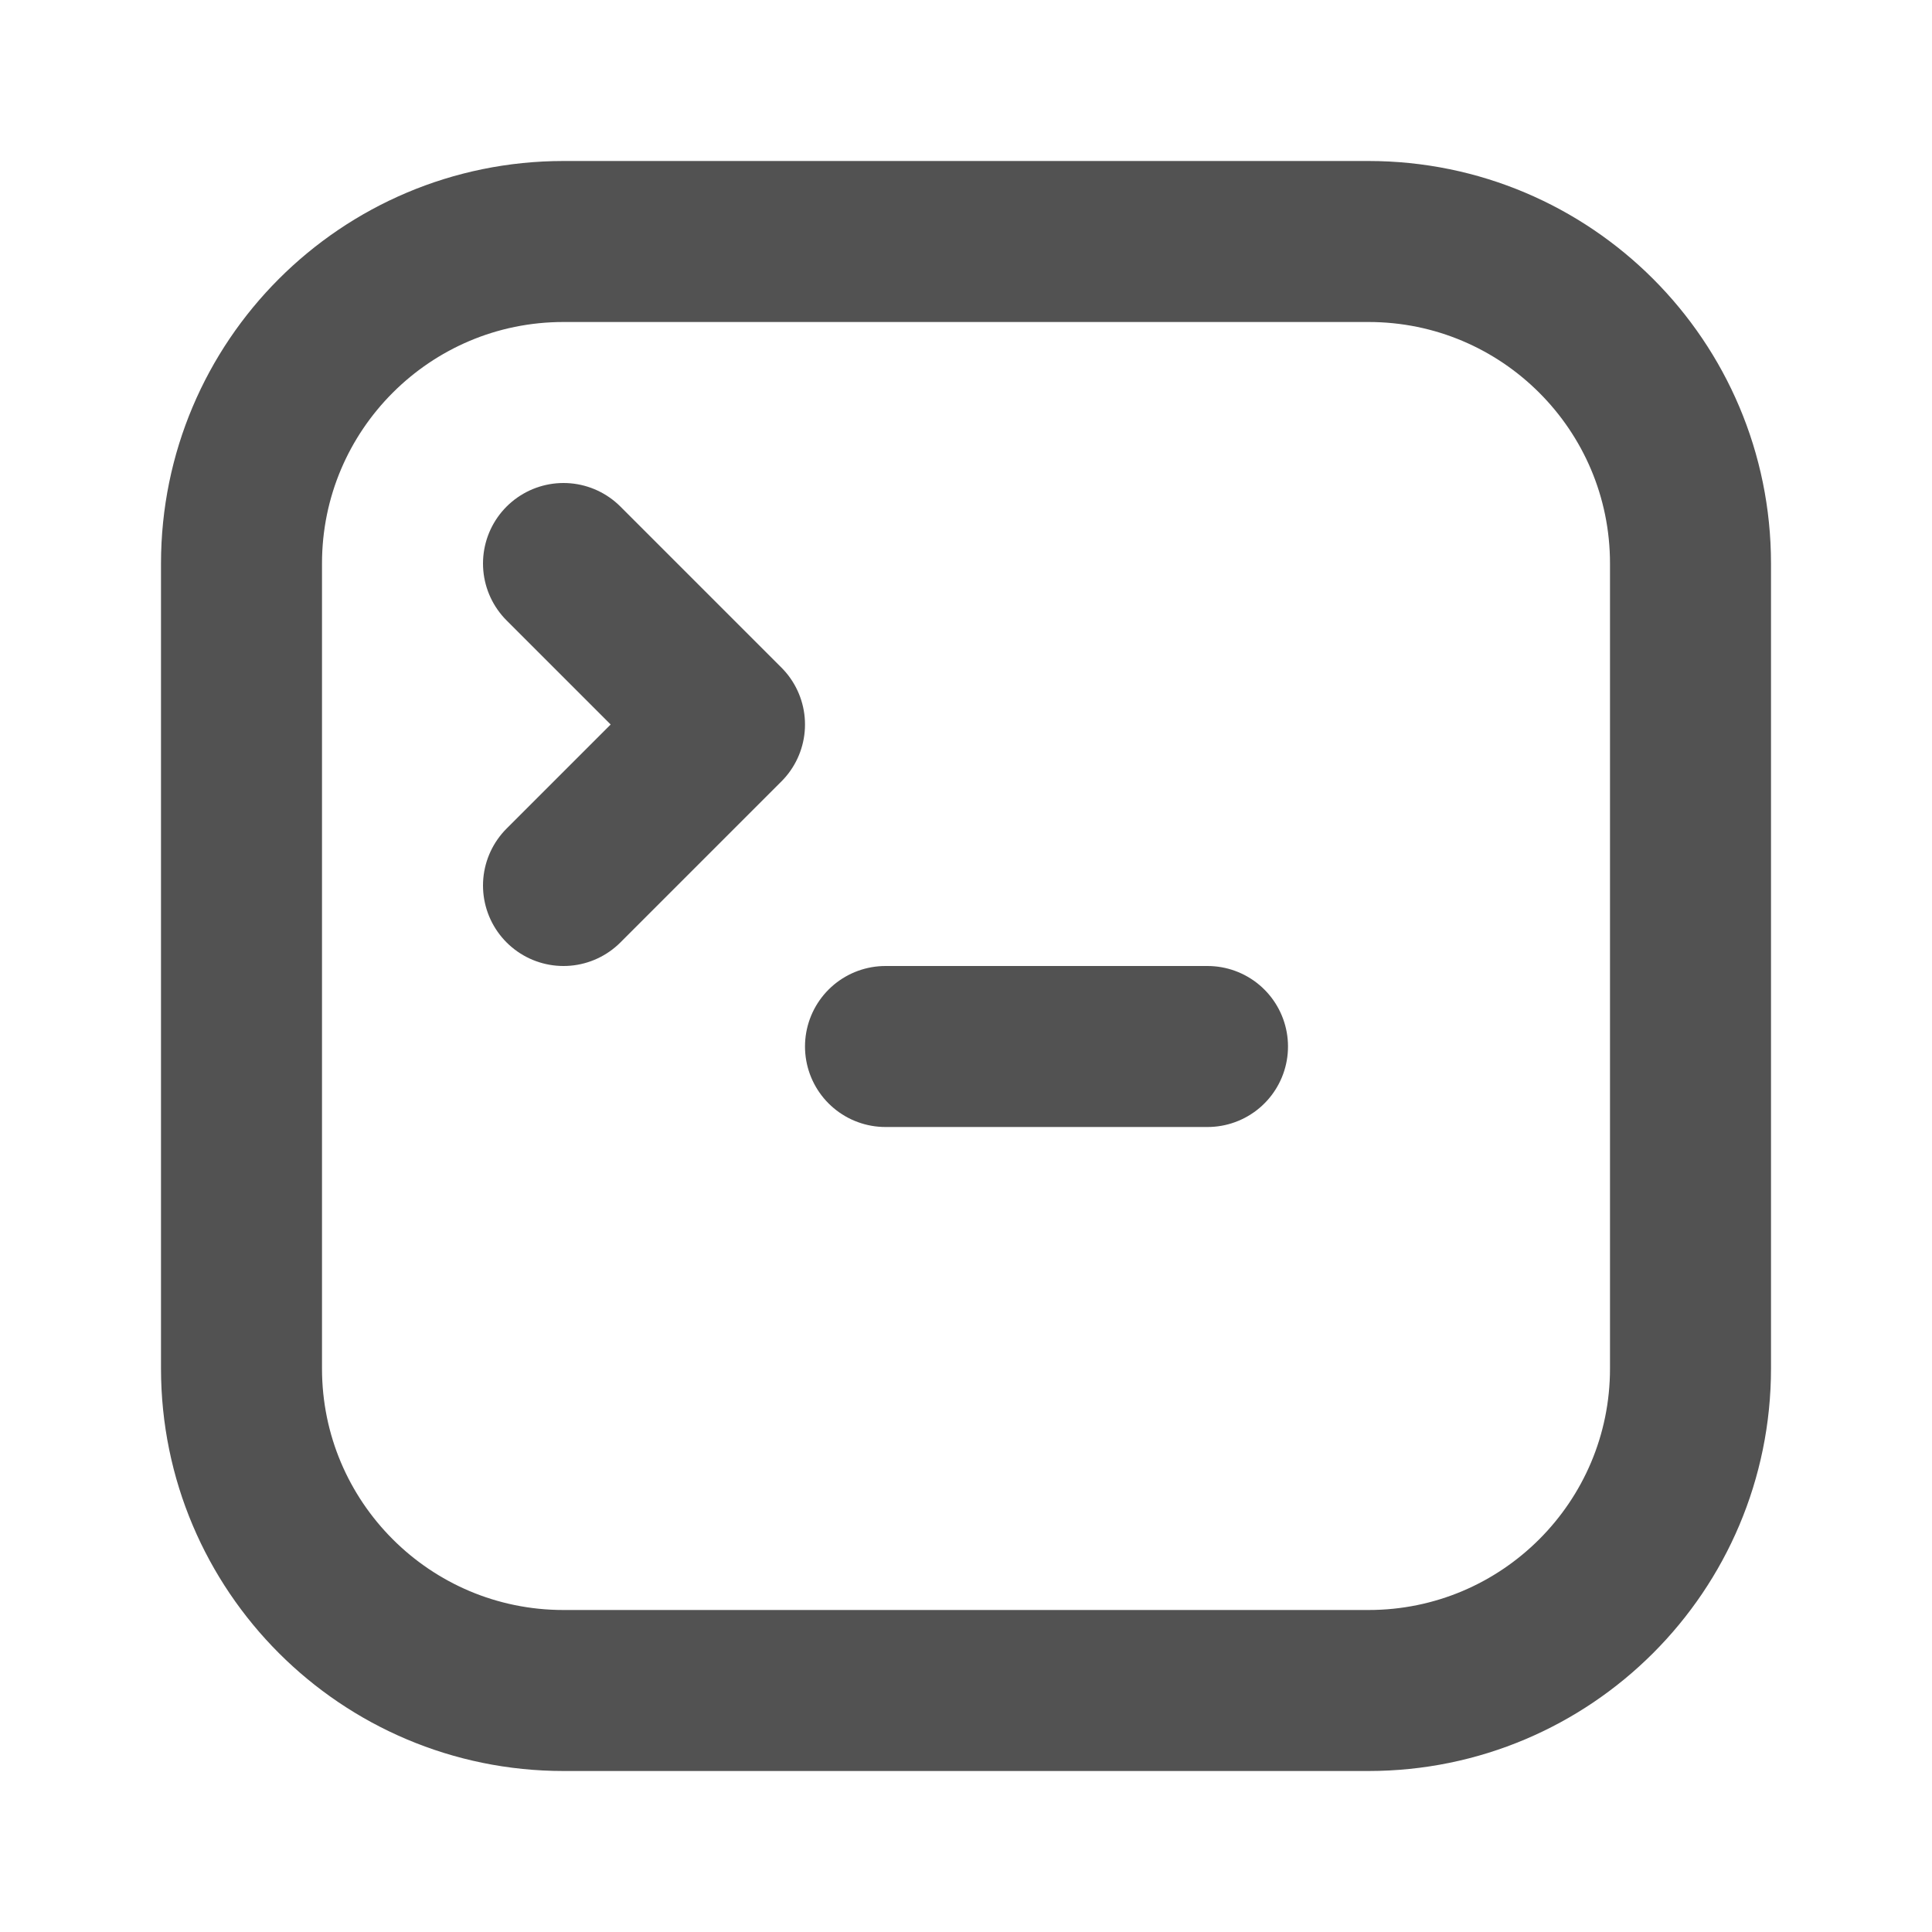
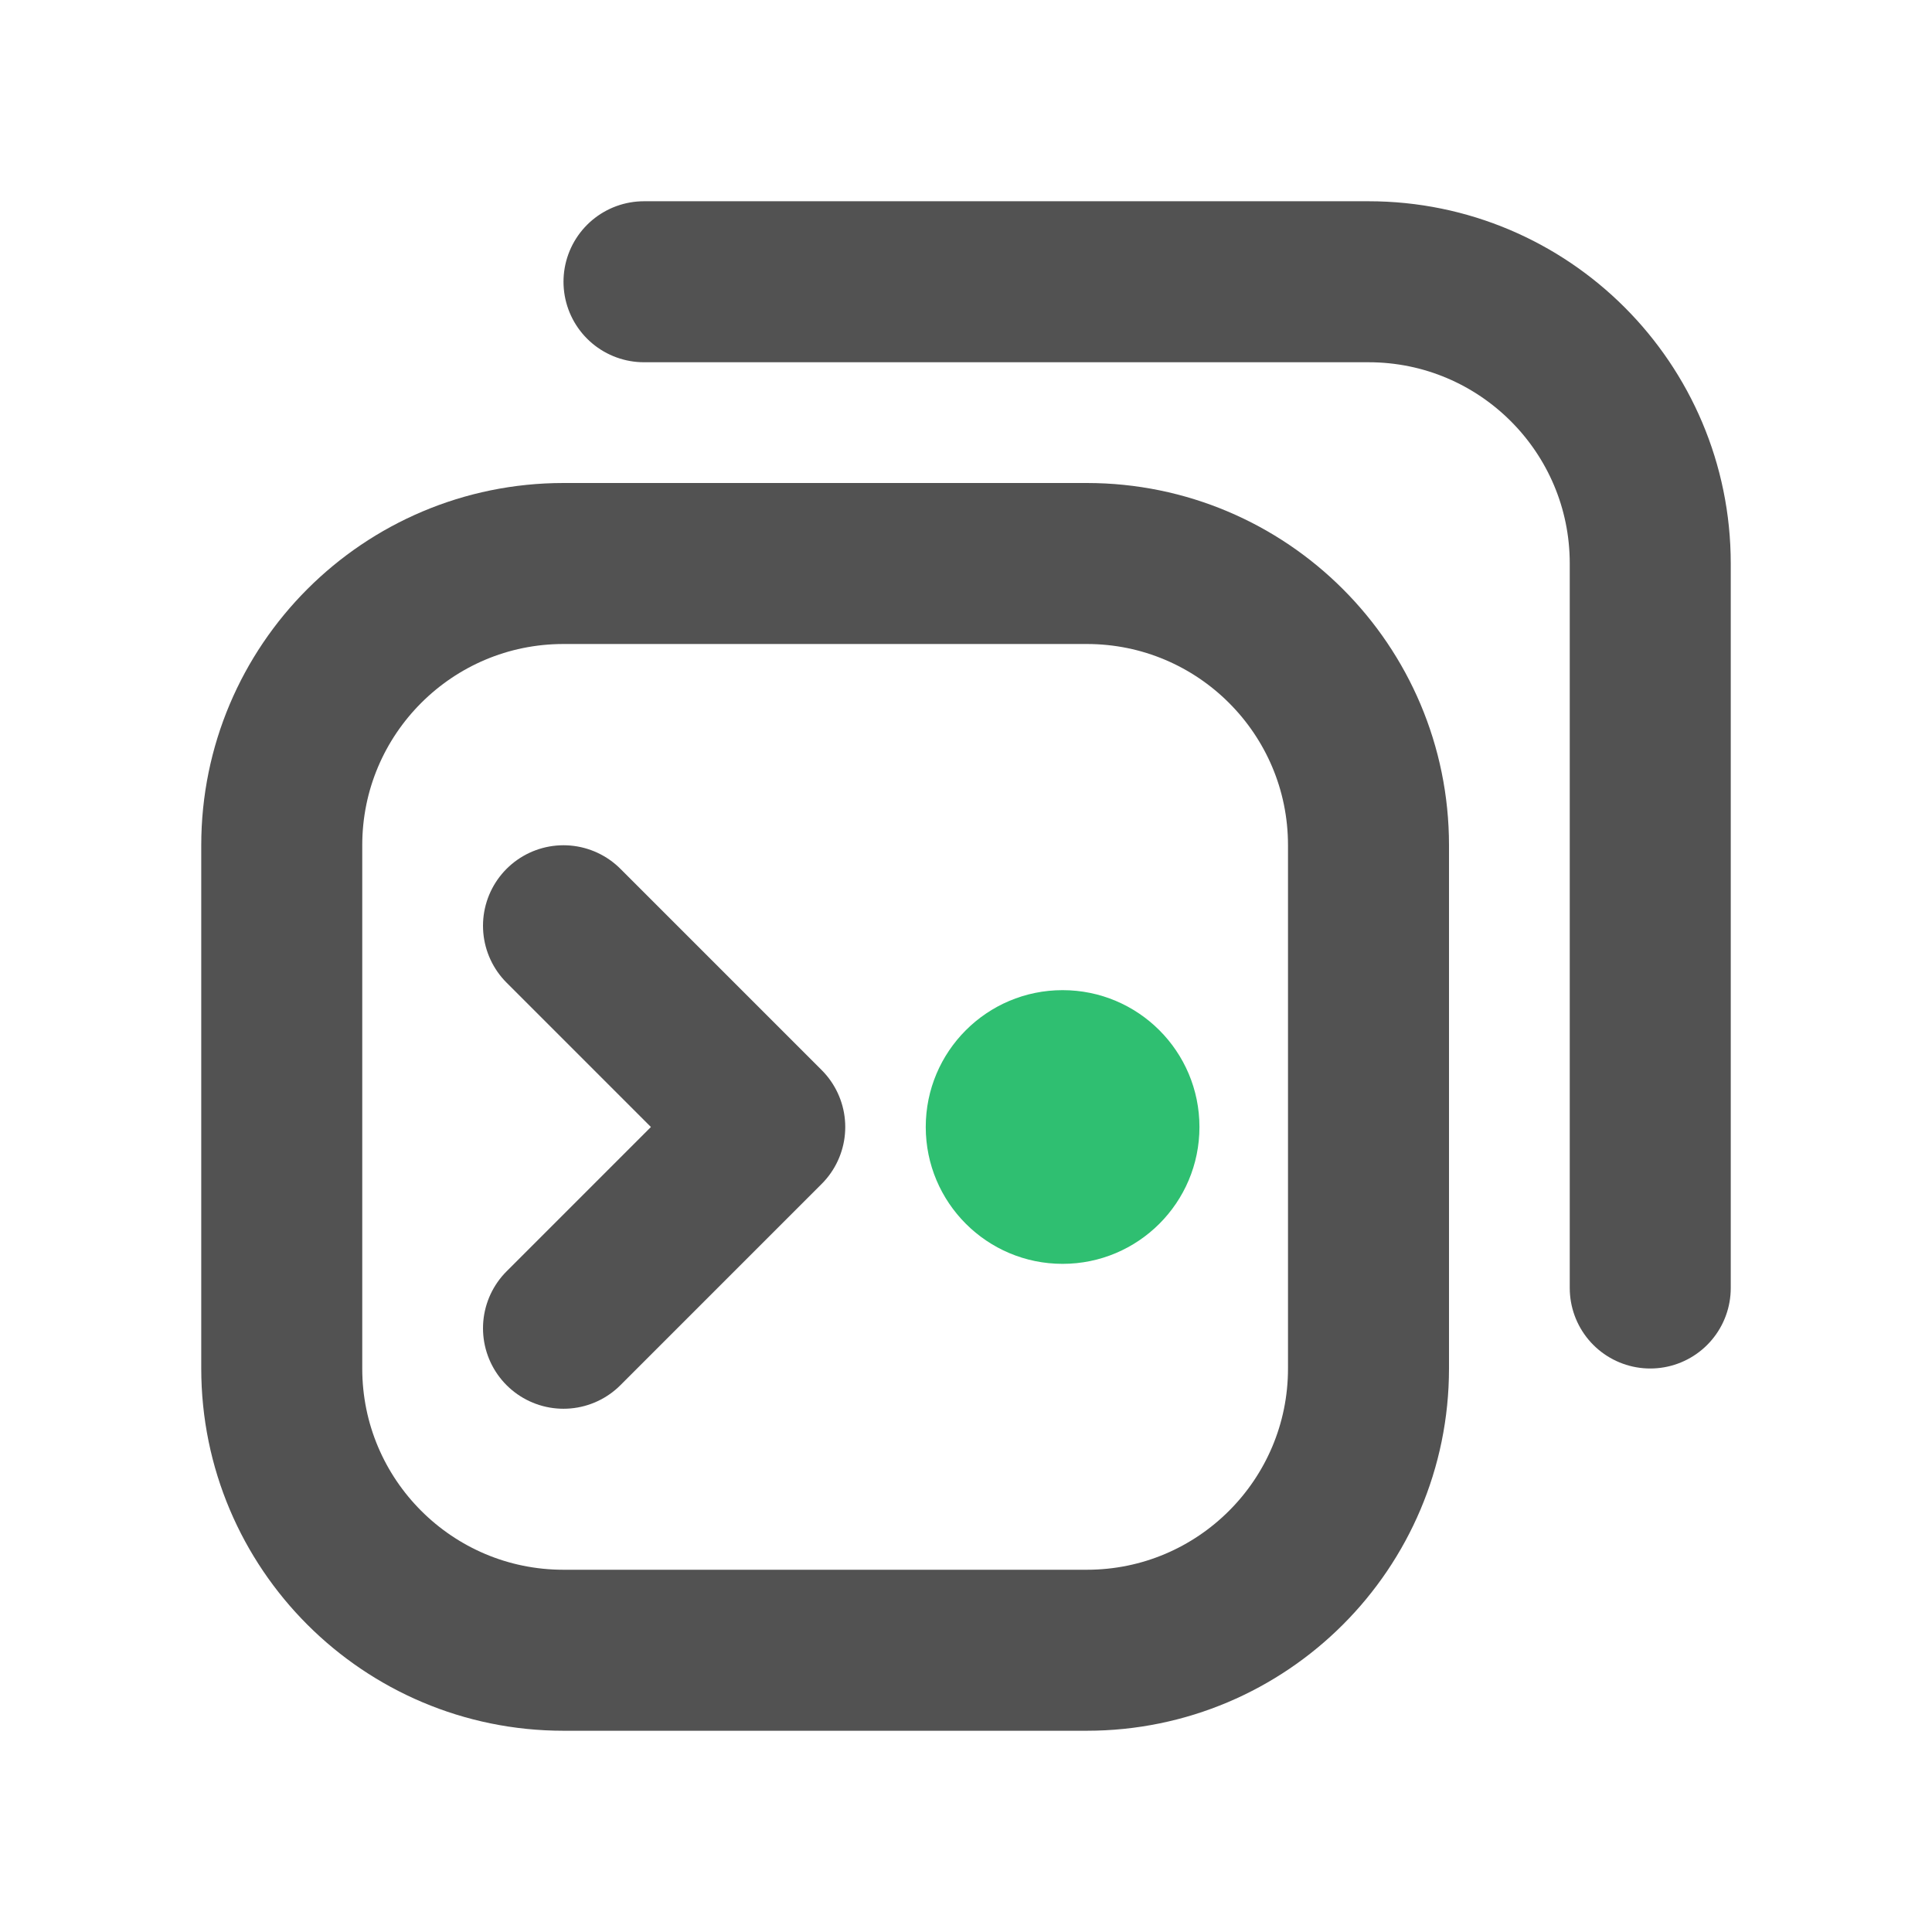
<svg xmlns="http://www.w3.org/2000/svg" viewBox="0 0 24 24" fill="none" stroke="#525252" stroke-width="2" stroke-linecap="round" stroke-linejoin="round">
  <style>
    @media (prefers-color-scheme: dark) {
      svg { stroke: #d4d4d4; }
    }
  </style>
-   <rect width="18" height="18" x="3" y="3" rx="4" />
-   <path d="m7 11 2-2-2-2" />
-   <path d="M11 13h4" />
+   <path d="M8 3.5h9A3.5 3.5 0 0 1 20.5 7v9" />
+   <rect width="13.5" height="13.5" x="3.5" y="7" rx="3.5" />
+   <path d="m7 16.5 2.5-2.5L7 11.5" />
+   <circle cx="13.2" cy="14" r="1.7" fill="#2fbf71" stroke="none" />
</svg>
